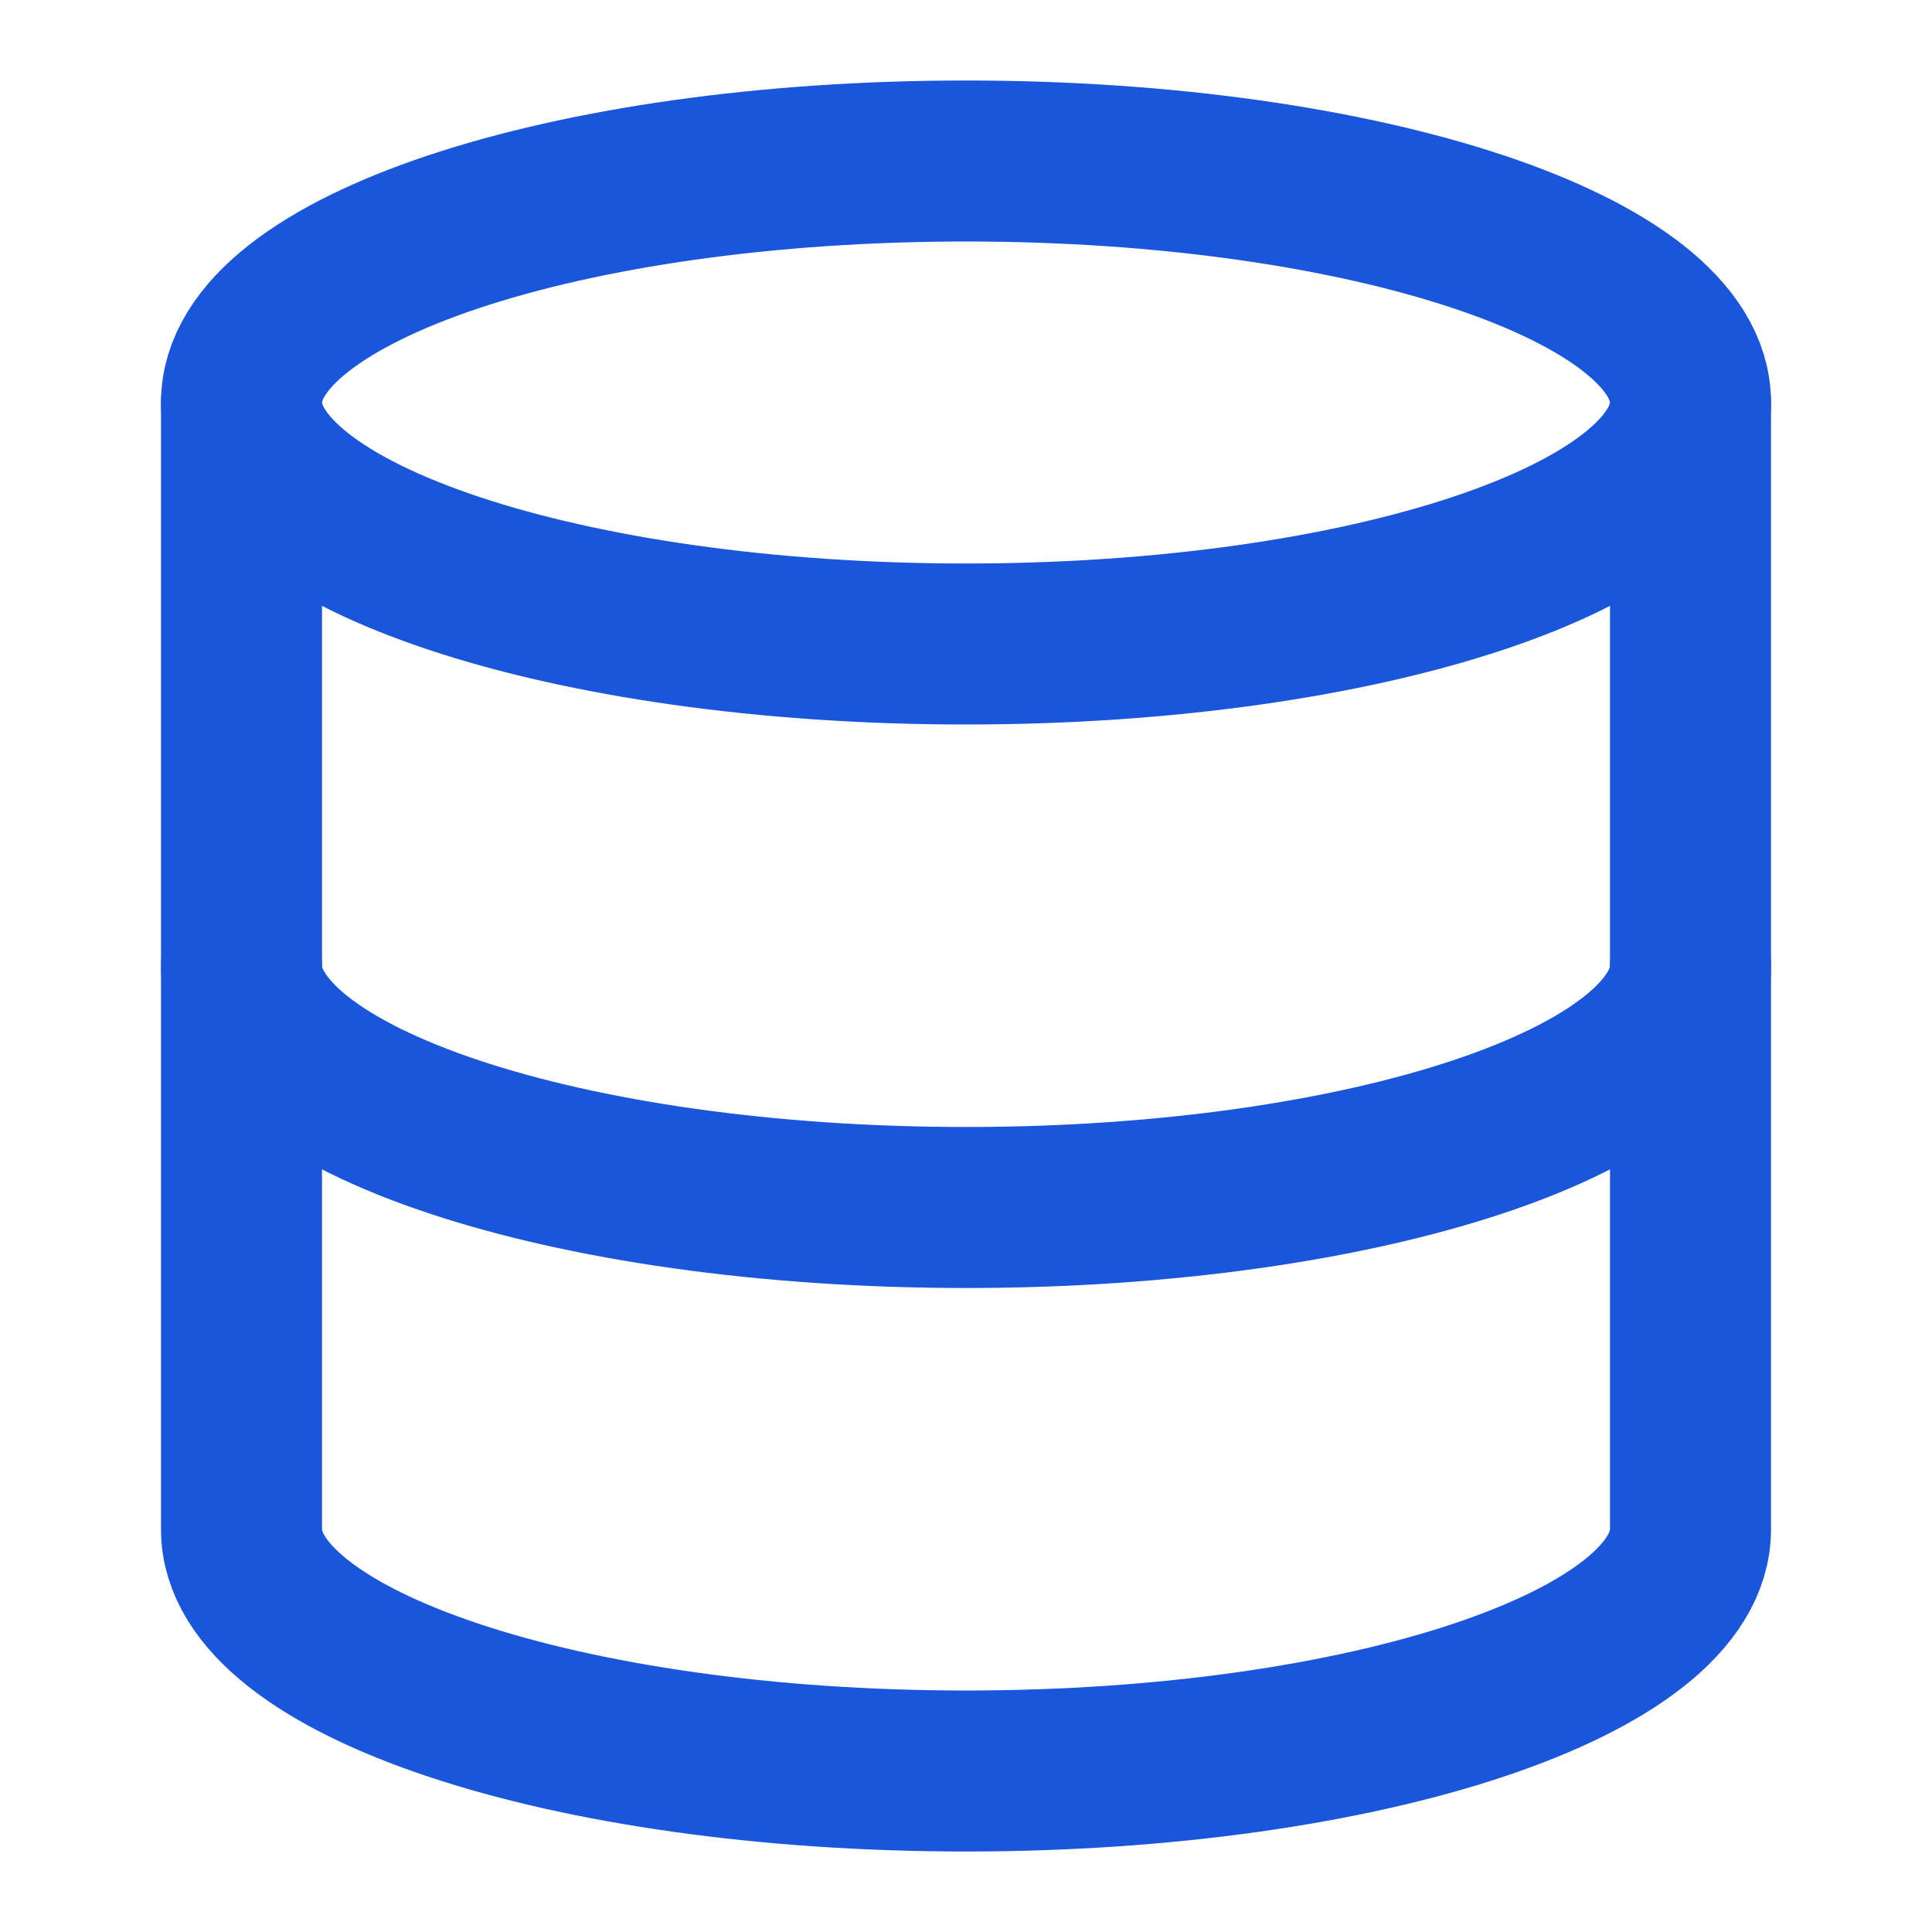
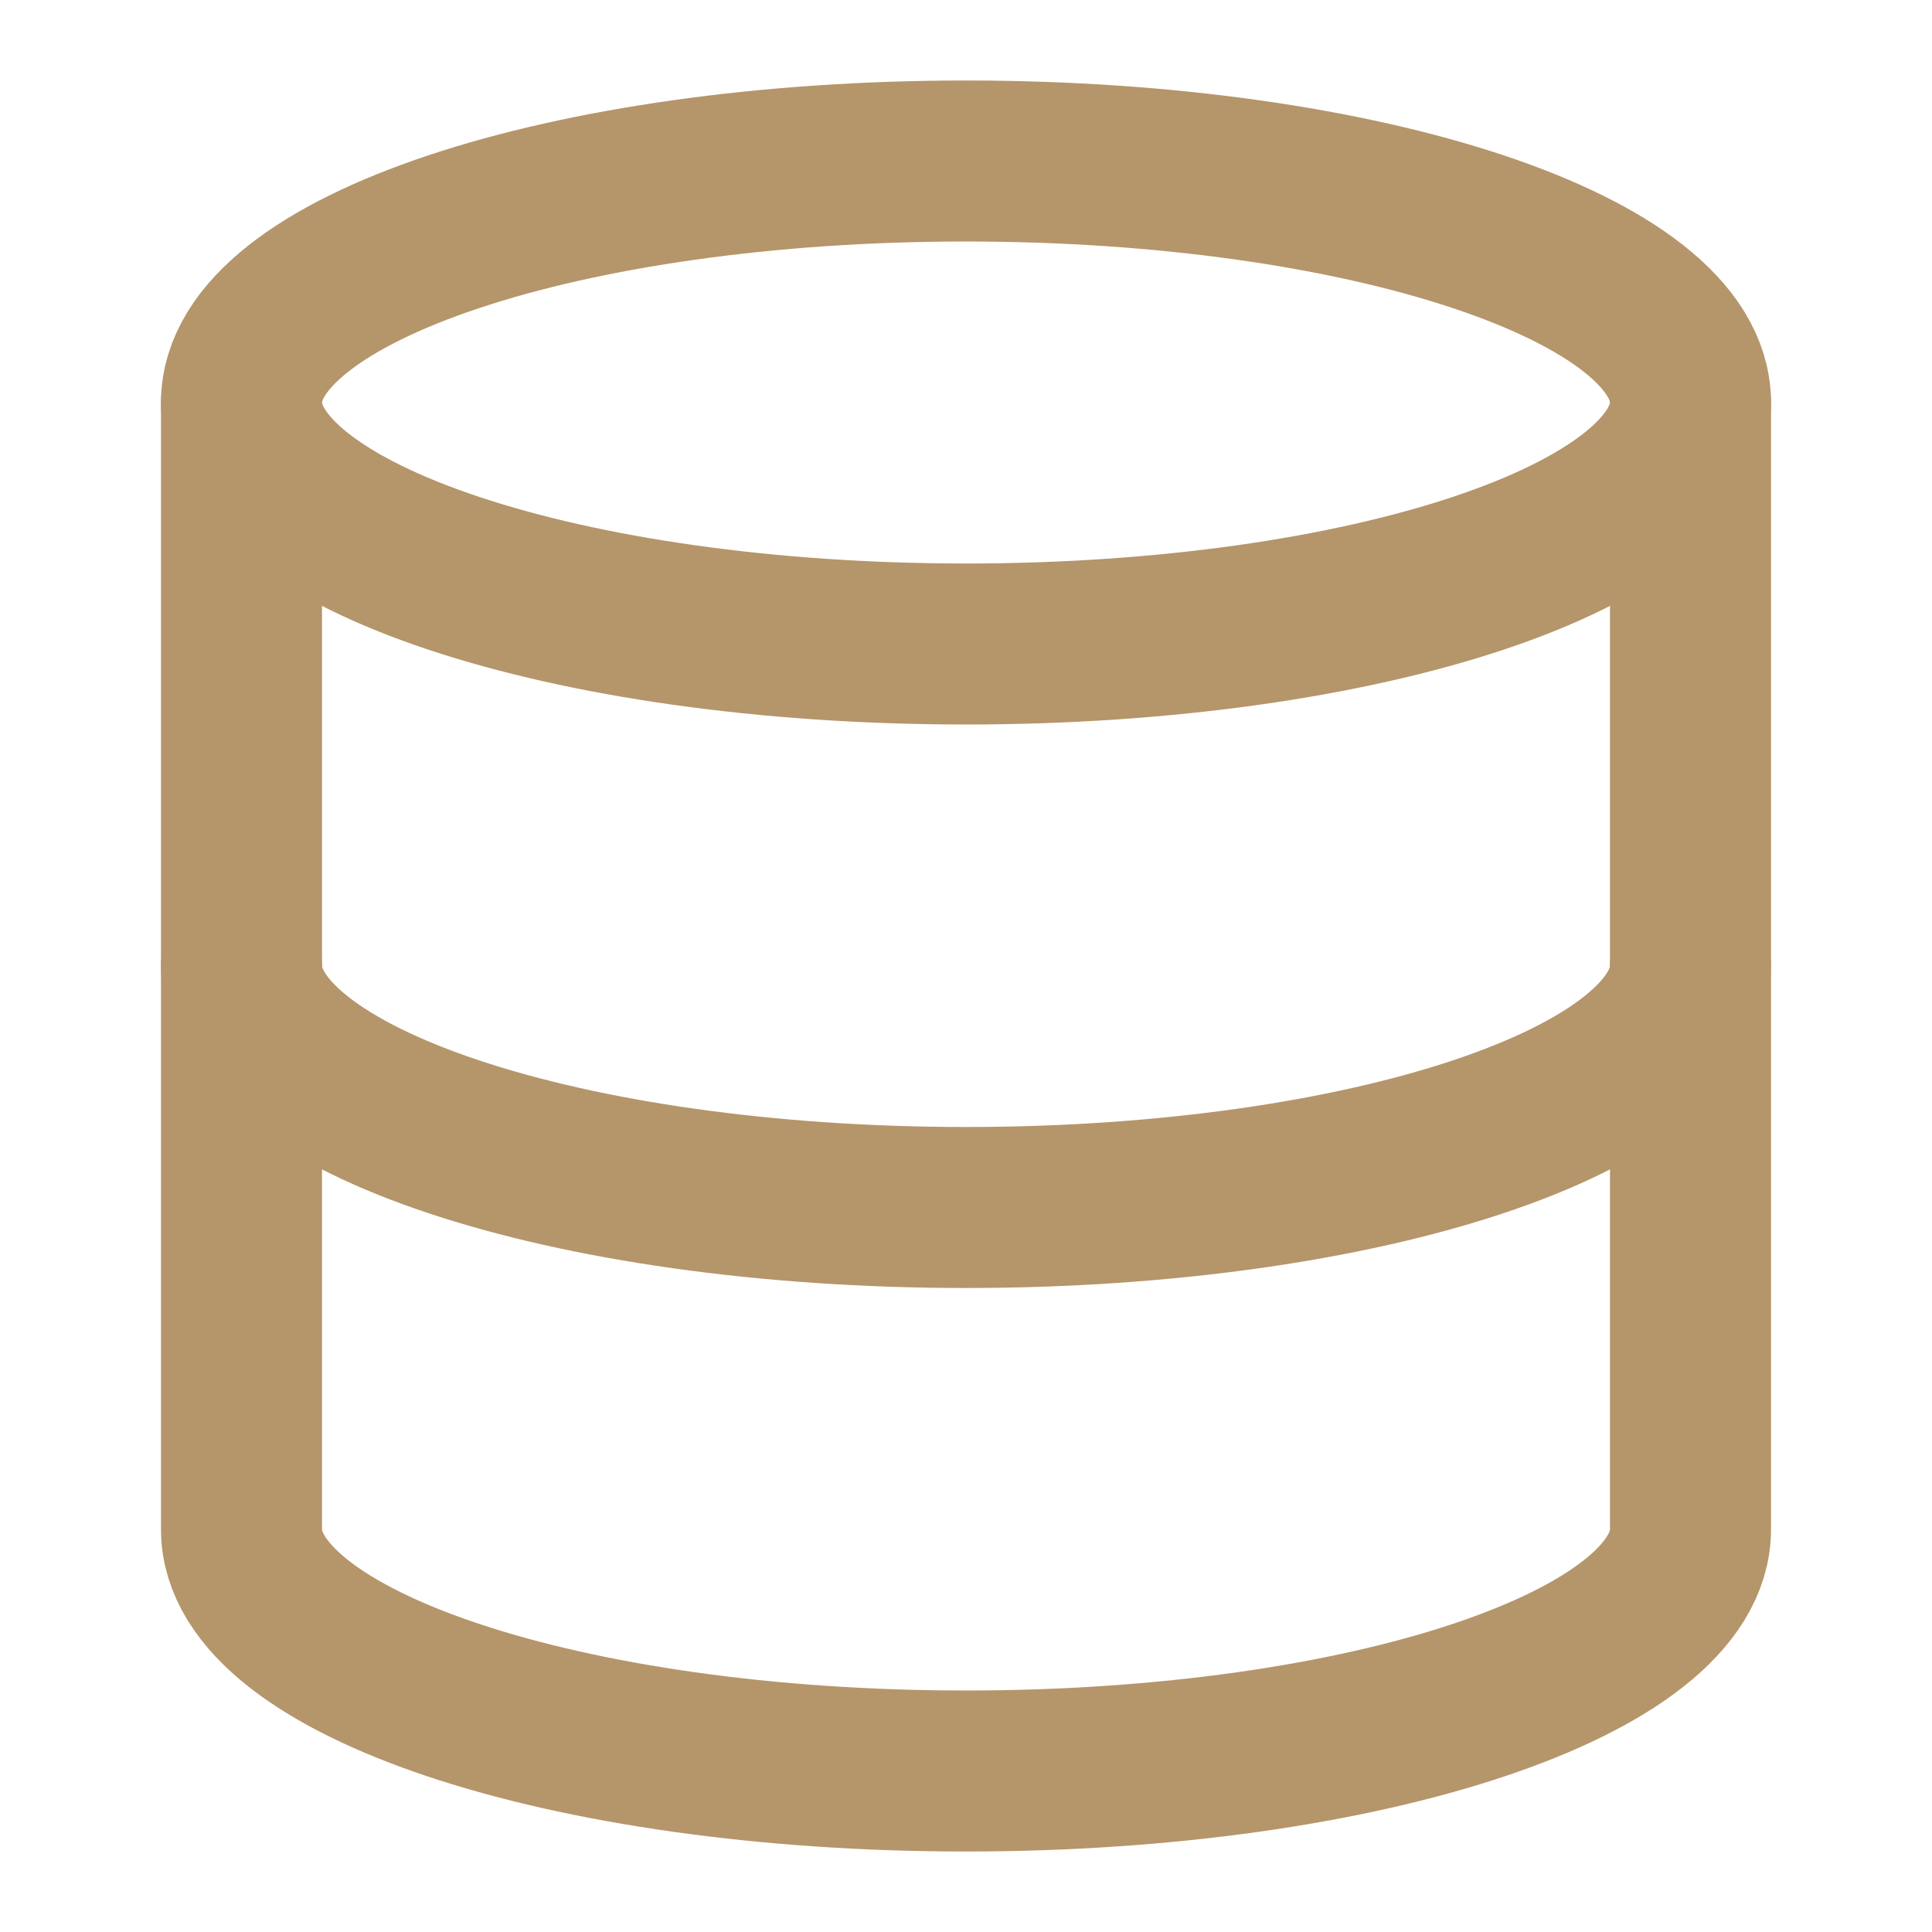
- <svg xmlns="http://www.w3.org/2000/svg" width="24" height="24" viewBox="0 0 24 24" fill="none" stroke="#1A56DB" stroke-width="2" stroke-linecap="round" stroke-linejoin="round">
+ <svg xmlns="http://www.w3.org/2000/svg" width="24" height="24" viewBox="0 0 24 24" fill="none" stroke="#B5956A" stroke-width="2" stroke-linecap="round" stroke-linejoin="round">
  <ellipse cx="12" cy="5" rx="9" ry="3" />
  <path d="M3 5V19A9 3 0 0 0 21 19V5" />
  <path d="M3 12A9 3 0 0 0 21 12" />
</svg>
